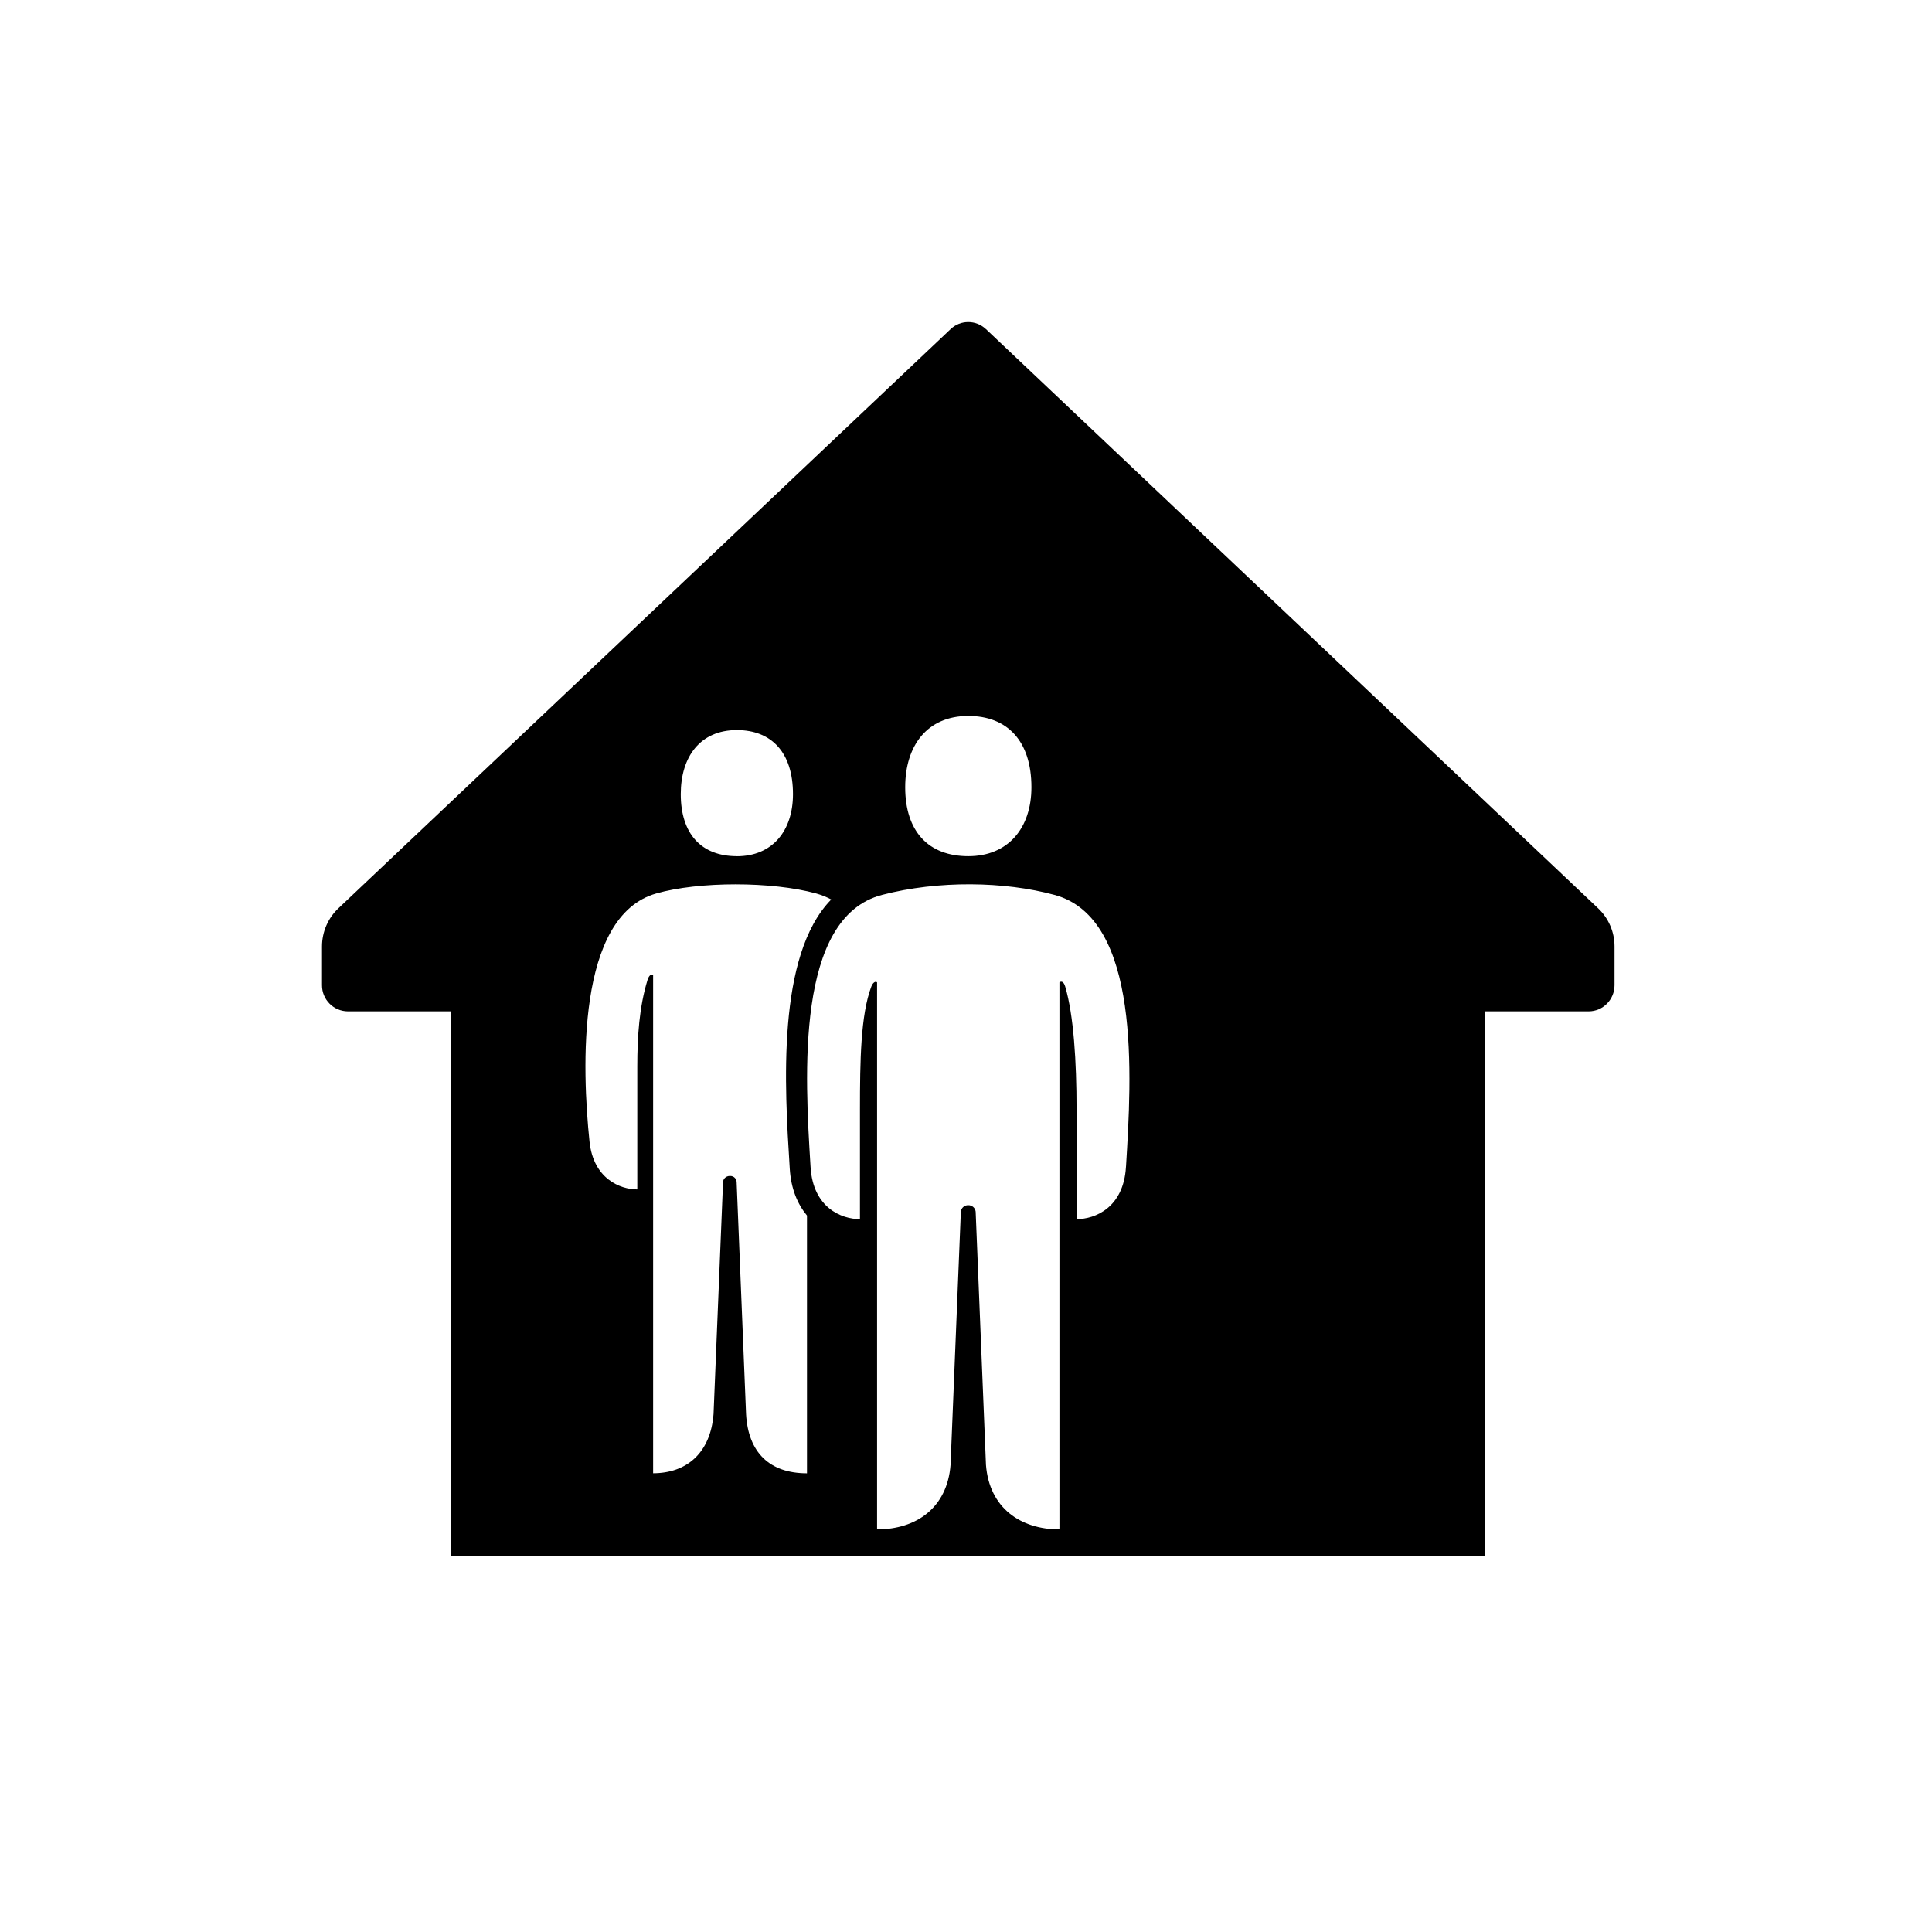
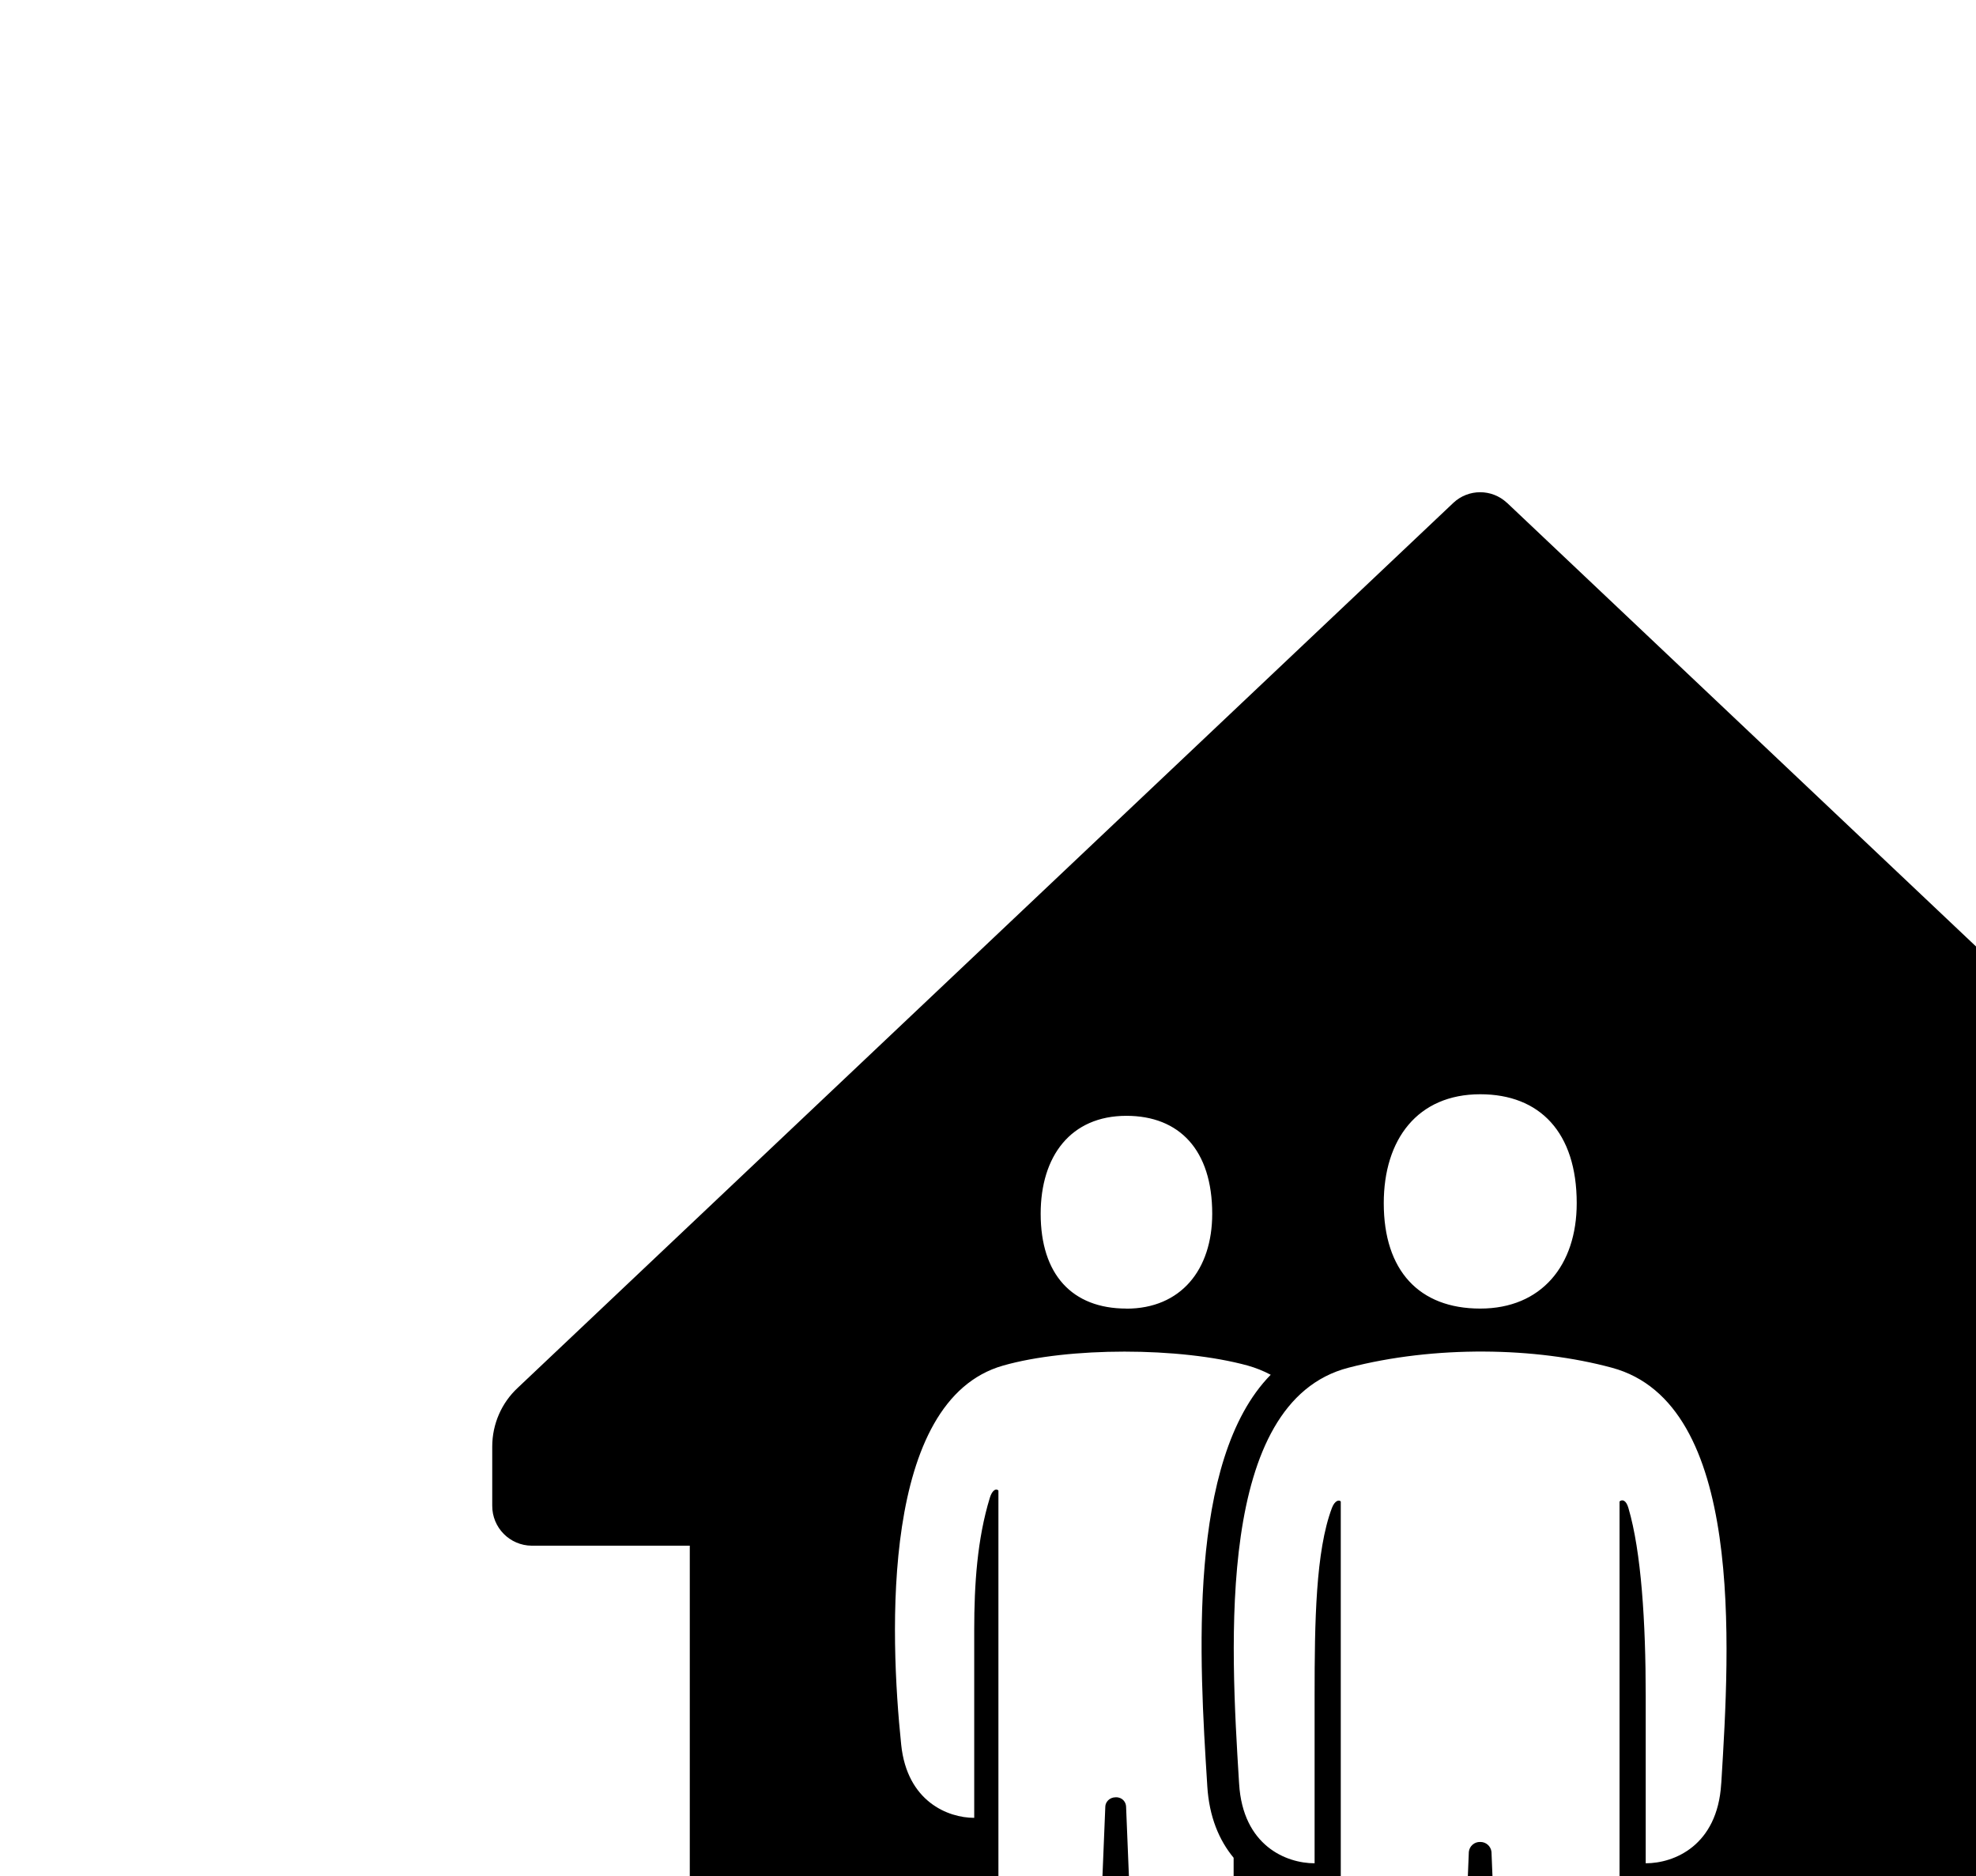
- <svg xmlns="http://www.w3.org/2000/svg" aria-hidden="true" width="36" height="36" fill="none">
+ <svg viewbox="0 0 36 36" fill="currentColor">
  <path fill-rule="evenodd" clip-rule="evenodd" d="M18.368 6.129 29.773 16.92a.976.976 0 0 1 .311.716v.721c0 .27-.216.488-.482.488h-1.926V29H8.408V18.845H6.482A.485.485 0 0 1 6 18.357v-.72c0-.274.113-.533.311-.717L17.716 6.13a.477.477 0 0 1 .652 0Zm-.325 9.825c.745 0 1.176-.526 1.176-1.285 0-.863-.45-1.328-1.176-1.328-.764 0-1.176.55-1.176 1.328 0 .822.431 1.285 1.176 1.285Zm-2.554.807a1.411 1.411 0 0 0-.28-.112c-.826-.227-2.187-.227-2.982 0-1.49.423-1.383 3.27-1.242 4.623.072.692.57.891.89.891v-2.29c0-.56.037-1.11.19-1.611.024-.081.069-.123.105-.09v9.28c.616 0 1.07-.37 1.126-1.105l.177-4.323c.002-.05.046-.112.13-.112.082 0 .121.063.123.112l.176 4.33c.041.709.436 1.099 1.135 1.099V22.65c-.177-.214-.298-.499-.321-.873l-.002-.034c-.093-1.478-.247-3.94.775-4.982Zm.948-.086c1.05-.273 2.28-.252 3.21 0 1.619.435 1.437 3.389 1.335 5.051l-.002.023c-.046.753-.573.968-.92.968v-2.04c0-.9-.054-1.759-.211-2.292-.028-.097-.076-.108-.108-.079v10.192c-.721 0-1.307-.397-1.369-1.202l-.192-4.719a.136.136 0 0 0-.138-.12.135.135 0 0 0-.138.12l-.192 4.72c-.062.801-.642 1.201-1.369 1.201V18.306c-.02-.024-.073-.013-.108.079-.198.526-.211 1.383-.211 2.292v2.04c-.347 0-.874-.215-.92-.968l-.002-.03c-.102-1.665-.285-4.625 1.335-5.044Zm-2.707-.72c.663 0 1.046-.474 1.046-1.157 0-.777-.4-1.194-1.046-1.194-.679 0-1.045.492-1.045 1.194 0 .74.383 1.156 1.045 1.156Z" fill="currentColor" />
</svg>
